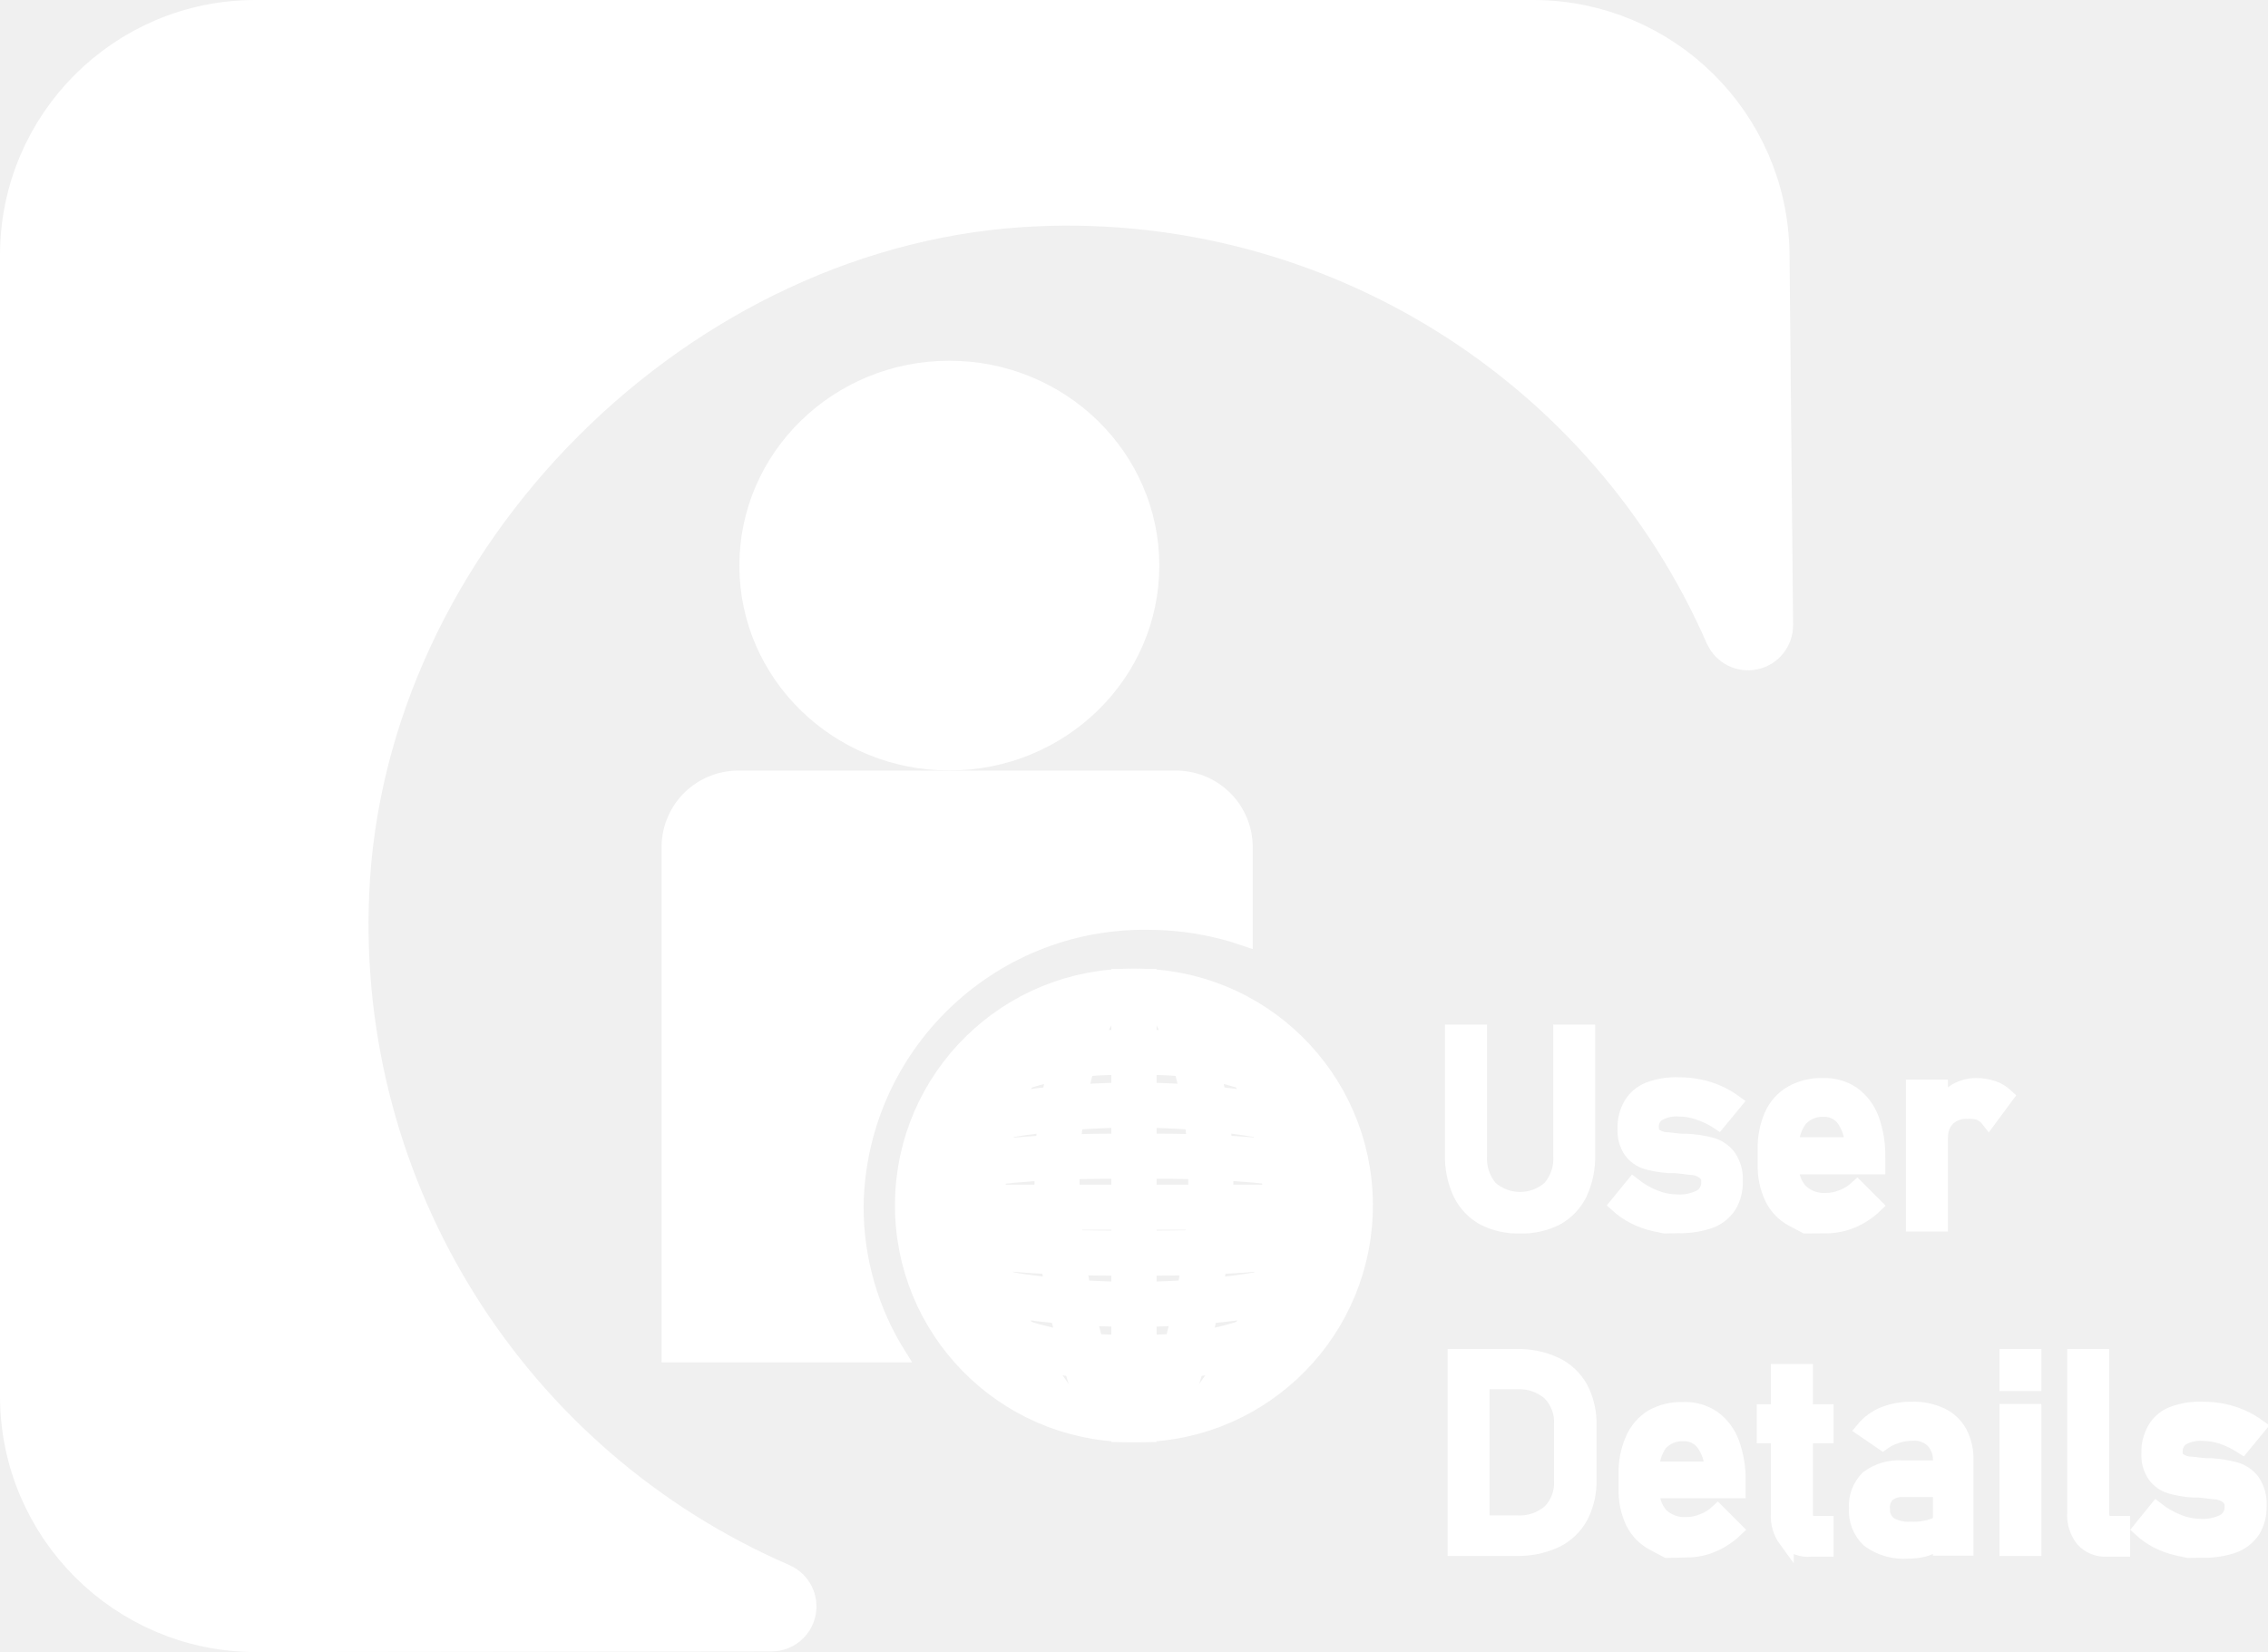
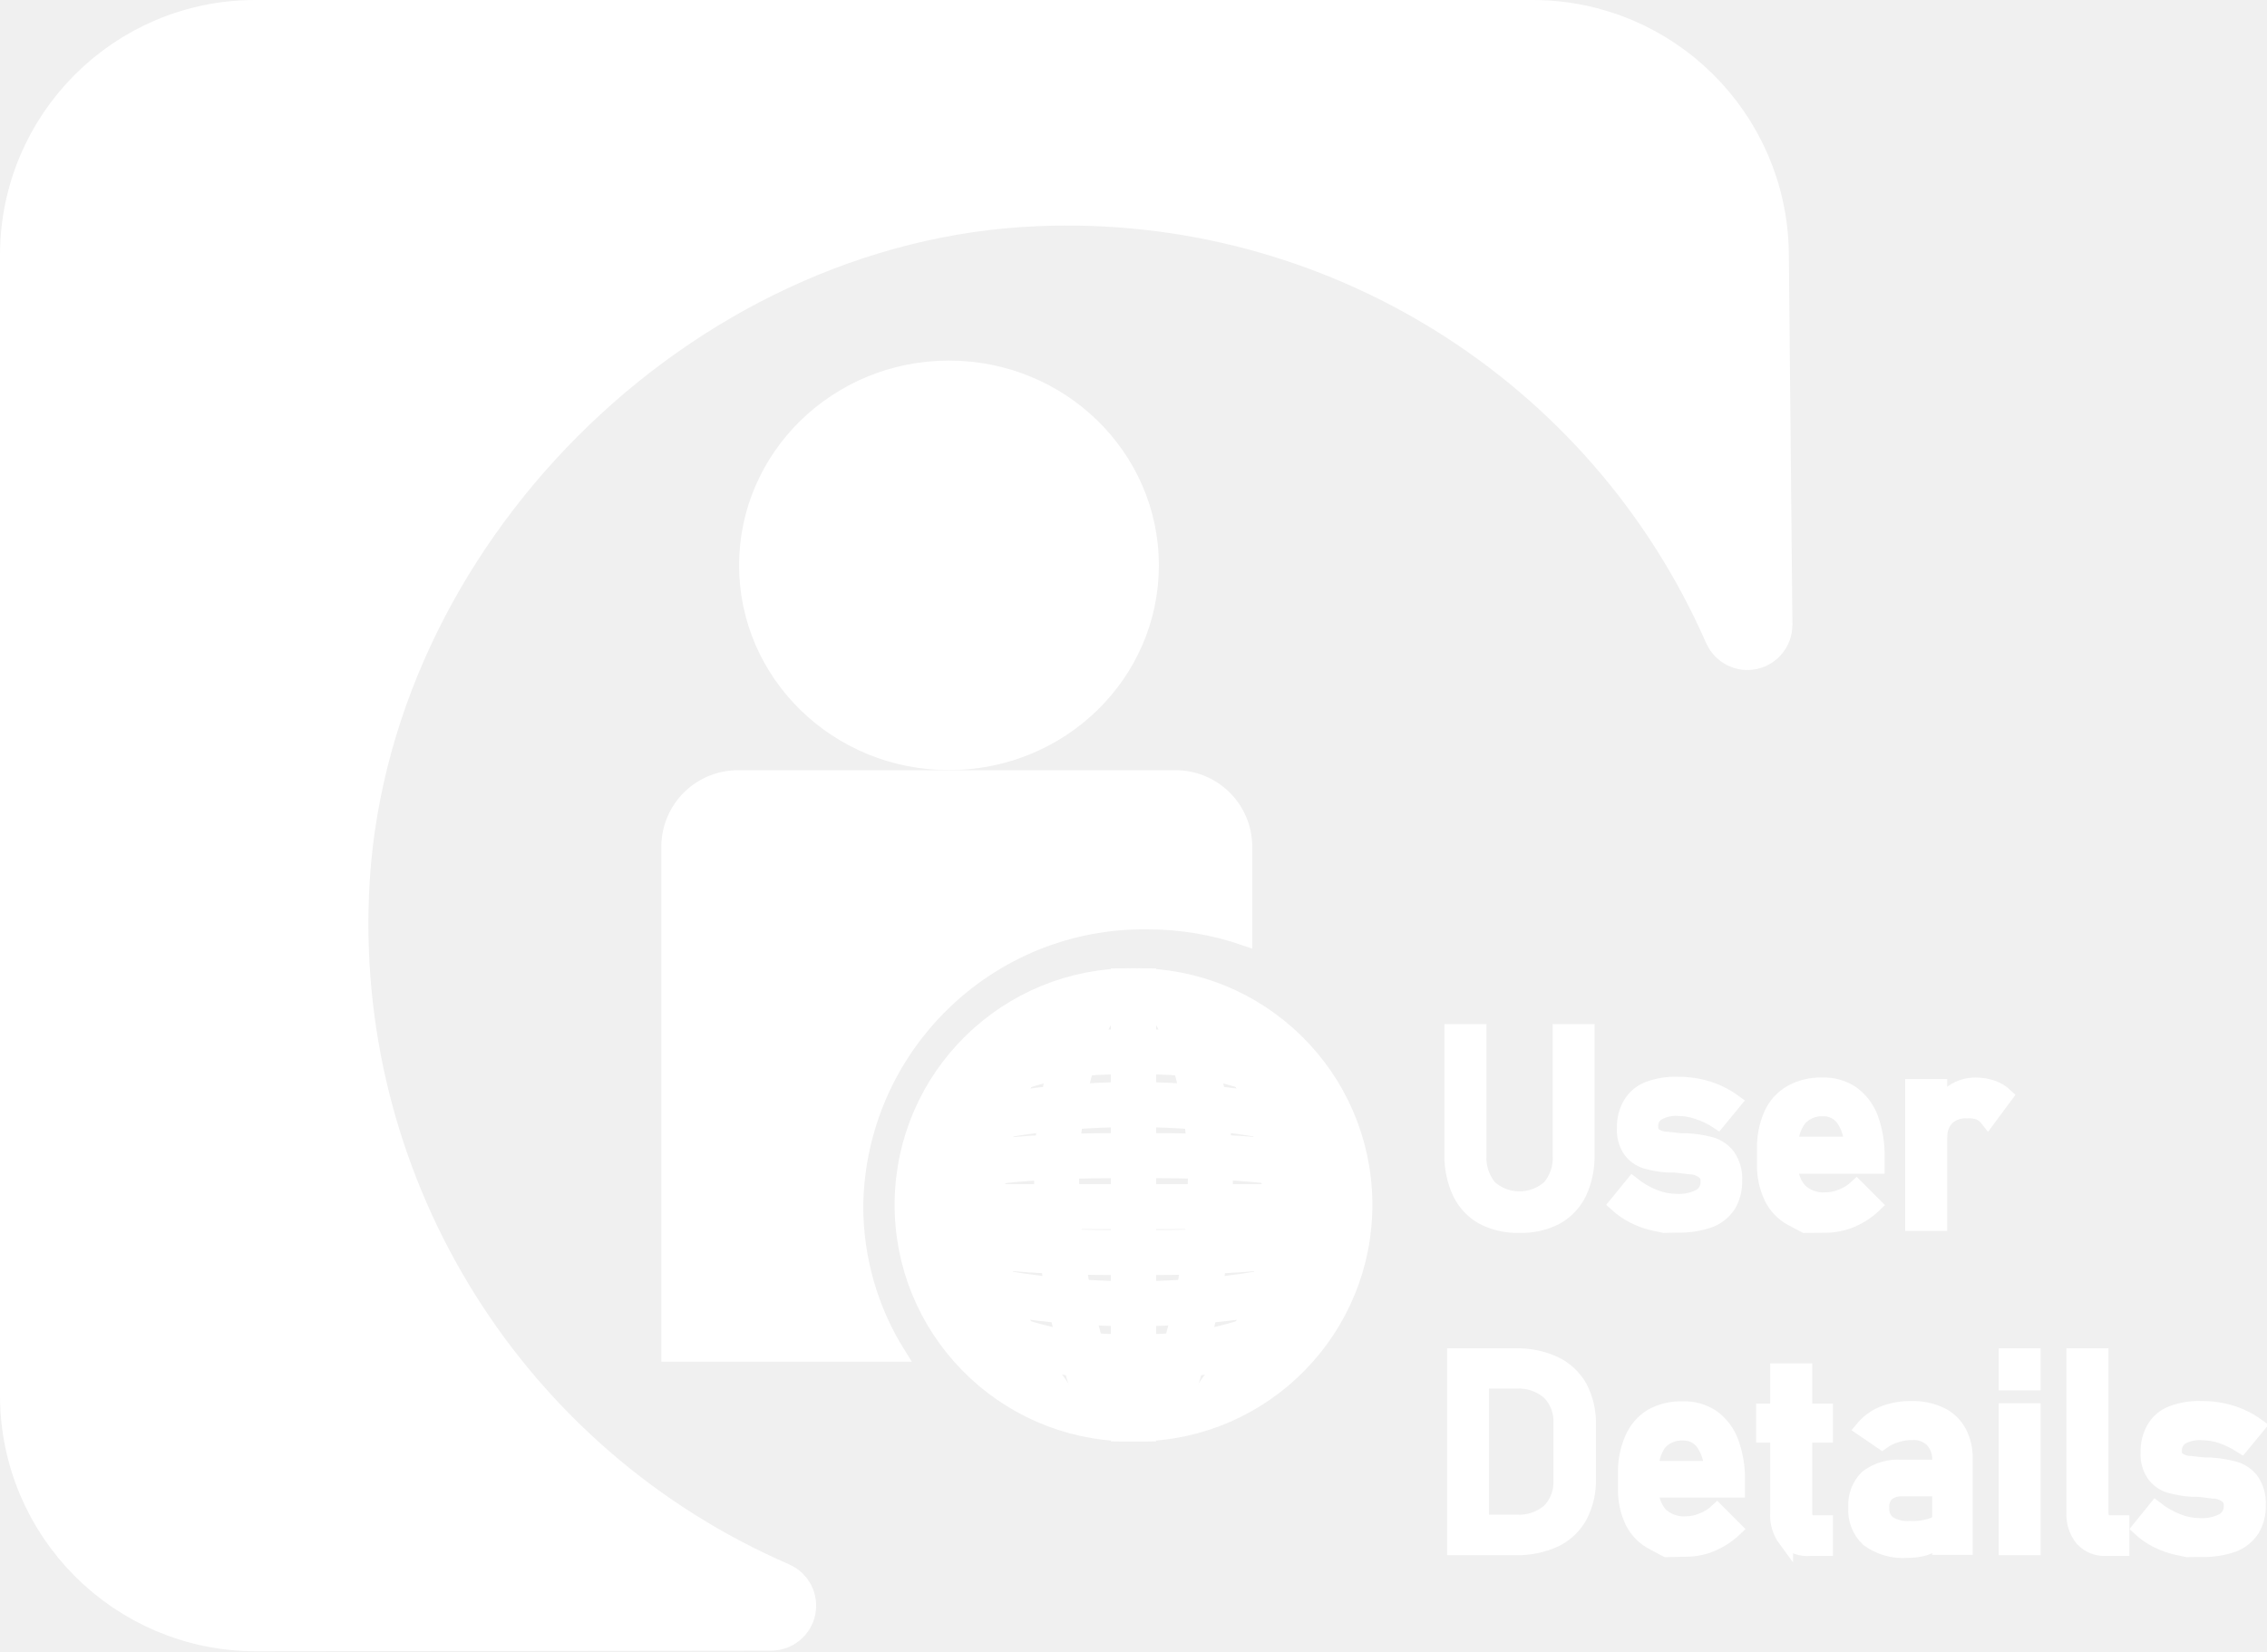
- <svg xmlns="http://www.w3.org/2000/svg" viewBox="0 0 151.01 109.99">
+ <svg xmlns="http://www.w3.org/2000/svg" viewBox="0 0 151 109.99">
  <defs>
    <style>.cls-1,.cls-3,.cls-4{fill:#fff;}.cls-1,.cls-2,.cls-3,.cls-4{stroke:#fff;}.cls-1,.cls-2,.cls-4{stroke-miterlimit:10;}.cls-2{fill:none;stroke-width:3px;}.cls-4{stroke-width:4px;}</style>
  </defs>
  <g id="Layer_2" data-name="Layer 2">
    <g id="User">
      <g id="user_details_icon">
        <g id="inner_image">
          <g id="user_details_siluet">
            <ellipse class="cls-1" cx="63.21" cy="37.66" rx="13.48" ry="13.14" />
            <path class="cls-1" d="M82.91,56.35v6.14a19.84,19.84,0,0,0-6.48-1.08A19.19,19.19,0,0,0,57,80.35a18.58,18.58,0,0,0,2.83,9.86H44.55V56.35a4.6,4.6,0,0,1,4.67-4.54h29A4.6,4.6,0,0,1,82.91,56.35Z" />
          </g>
          <g id="user_details_earth">
            <path class="cls-2" d="M75.5,94.19V66a14.26,14.26,0,0,0-.3,28.52h.3Z" />
            <path class="cls-2" d="M73.54,66.13s-7.11,8.91,0,28.39" />
            <path class="cls-2" d="M70.38,66.93s-11.2,12.29,0,26.67" />
            <path class="cls-2" d="M65.4,70.11s-7.76,9,0,20.31" />
            <line class="cls-2" x1="75.5" y1="80.38" x2="61" y2="80.38" />
            <path class="cls-2" d="M75.5,77S65,76.73,61.22,78.55" />
            <path class="cls-2" d="M75.5,73.58s-9.17-.1-13.68,2.27" />
            <path class="cls-2" d="M75.5,70.11a20.55,20.55,0,0,0-12.71,3.47" />
            <path class="cls-2" d="M75.5,83.42S65,83.7,61.22,81.88" />
            <path class="cls-2" d="M75.5,86.85s-9.17.1-13.68-2.27" />
            <path class="cls-2" d="M75.5,90.33a20.6,20.6,0,0,1-12.71-3.48" />
            <path class="cls-2" d="M75.5,94.19V66a14.26,14.26,0,0,1,.3,28.52h-.3Z" />
            <path class="cls-2" d="M77.46,66.13s7.11,8.91,0,28.39" />
            <path class="cls-2" d="M80.62,66.93s11.2,12.29,0,26.67" />
            <path class="cls-2" d="M85.6,70.11s7.76,9,0,20.31" />
            <line class="cls-2" x1="75.5" y1="80.38" x2="90" y2="80.38" />
            <path class="cls-2" d="M75.5,77s10.55-.28,14.28,1.54" />
            <path class="cls-2" d="M75.5,73.58s9.17-.1,13.68,2.27" />
            <path class="cls-2" d="M75.5,70.11a20.55,20.55,0,0,1,12.71,3.47" />
            <path class="cls-2" d="M75.5,83.42s10.55.28,14.28-1.54" />
            <path class="cls-2" d="M75.5,86.85s9.17.1,13.68-2.27" />
            <path class="cls-2" d="M75.5,90.33a20.6,20.6,0,0,0,12.71-3.48" />
          </g>
        </g>
        <g id="inner_text">
          <path class="cls-3" d="M98.77,81.08a3.71,3.71,0,0,1-1.53-1.63,5.77,5.77,0,0,1-.53-2.57V68.72h1.8v8.22a3.07,3.07,0,0,0,.7,2.16,3,3,0,0,0,4,0,3,3,0,0,0,.71-2.16V68.72h1.79v8.16a5.78,5.78,0,0,1-.52,2.57,3.74,3.74,0,0,1-1.54,1.63,5,5,0,0,1-2.44.55A5,5,0,0,1,98.77,81.08Z" />
          <path class="cls-3" d="M110.84,81.63l-.71-.15a5.76,5.76,0,0,1-1.32-.48,5.17,5.17,0,0,1-1.14-.79l1.07-1.31a5.64,5.64,0,0,0,1.46.84,4,4,0,0,0,1.45.29,3.07,3.07,0,0,0,1.59-.33,1.1,1.1,0,0,0,.53-1,.74.74,0,0,0-.29-.66,1.57,1.57,0,0,0-.72-.3c-.29,0-.69-.09-1.21-.13h-.44a7,7,0,0,1-1.5-.26,2,2,0,0,1-1-.71,2.35,2.35,0,0,1-.41-1.48,3,3,0,0,1,.4-1.61,2.36,2.36,0,0,1,1.18-1,5.06,5.06,0,0,1,2-.32,6.58,6.58,0,0,1,1.35.13,6.18,6.18,0,0,1,1.24.39,6.11,6.11,0,0,1,1.13.65l-1.08,1.31a5.56,5.56,0,0,0-1.35-.65,4,4,0,0,0-1.29-.22,2.42,2.42,0,0,0-1.37.31,1,1,0,0,0-.46.93.63.63,0,0,0,.26.56,1.52,1.52,0,0,0,.65.24c.27,0,.64.08,1.13.11h.33a7.67,7.67,0,0,1,1.63.25,2.18,2.18,0,0,1,1.13.76,2.6,2.6,0,0,1,.46,1.66,3,3,0,0,1-.42,1.63,2.59,2.59,0,0,1-1.27,1,6,6,0,0,1-2.13.32Z" />
          <path class="cls-3" d="M120.22,81.63l-.89-.47A3.17,3.17,0,0,1,118,79.77a4.91,4.91,0,0,1-.47-2.22v-1a5.41,5.41,0,0,1,.45-2.31,3.18,3.18,0,0,1,1.32-1.46,4,4,0,0,1,2.07-.5,3.3,3.3,0,0,1,2,.57,3.58,3.58,0,0,1,1.24,1.65,7.17,7.17,0,0,1,.42,2.59v.6h-6.15V76.22h4.45a3.1,3.1,0,0,0-.58-1.74,1.62,1.62,0,0,0-1.33-.62,2,2,0,0,0-1.58.67,2.9,2.9,0,0,0-.56,1.89v1.16a2.36,2.36,0,0,0,.6,1.74,2.27,2.27,0,0,0,1.7.61,2.78,2.78,0,0,0,1.08-.22,3,3,0,0,0,1-.62l1.18,1.18a5,5,0,0,1-1.52,1,4.5,4.5,0,0,1-1.7.35Z" />
          <path class="cls-3" d="M127.4,72.38h1.8V81.5h-1.8Zm4.42,1.72A2.12,2.12,0,0,0,131,74a1.79,1.79,0,0,0-1.32.47,1.75,1.75,0,0,0-.47,1.31L129,74a3.33,3.33,0,0,1,1.09-1.27,2.61,2.61,0,0,1,1.48-.45,3.39,3.39,0,0,1,1.13.18,2.47,2.47,0,0,1,.88.53l-1.17,1.58A1.56,1.56,0,0,0,131.82,74.1Z" />
          <path class="cls-3" d="M96.89,90.32h1.79V103.1H96.89ZM98.1,101.4H101a3.08,3.08,0,0,0,2.2-.74,2.74,2.74,0,0,0,.77-2.07V94.83a2.74,2.74,0,0,0-.77-2.07A3.08,3.08,0,0,0,101,92H98.1V90.32h2.84a5.87,5.87,0,0,1,2.63.54,3.8,3.8,0,0,1,1.66,1.56,5.05,5.05,0,0,1,.57,2.48v3.62a5,5,0,0,1-.57,2.48,3.74,3.74,0,0,1-1.67,1.57,6,6,0,0,1-2.63.53H98.1Z" />
          <path class="cls-3" d="M111,103.23l-.89-.47a3.17,3.17,0,0,1-1.37-1.39,4.91,4.91,0,0,1-.47-2.22v-1a5.41,5.41,0,0,1,.45-2.31A3.24,3.24,0,0,1,110,94.35a4,4,0,0,1,2.07-.5,3.3,3.3,0,0,1,2,.57,3.58,3.58,0,0,1,1.24,1.65,7.17,7.17,0,0,1,.42,2.59v.6h-6.15V97.82H114a3.1,3.1,0,0,0-.58-1.74,1.62,1.62,0,0,0-1.33-.62,2,2,0,0,0-1.58.67A2.9,2.9,0,0,0,110,98v1.16a2.39,2.39,0,0,0,.59,1.74,2.27,2.27,0,0,0,1.7.61,2.78,2.78,0,0,0,1.08-.22,3,3,0,0,0,1-.62l1.18,1.18a5.11,5.11,0,0,1-1.52,1,4.31,4.31,0,0,1-1.7.35Z" />
          <path class="cls-3" d="M117.47,94h4.12V95.6h-4.12Zm1.46,8.56a2.71,2.71,0,0,1-.52-1.81V91.32h1.8v9.43a.84.84,0,0,0,.13.51.44.44,0,0,0,.38.18h.87v1.71h-1A2,2,0,0,1,118.93,102.54Z" />
          <path class="cls-3" d="M124.44,102.54a2.65,2.65,0,0,1-.83-2.13,2.57,2.57,0,0,1,.76-2,3.41,3.41,0,0,1,2.31-.67h2.6l.12,1.44h-2.71a1.51,1.51,0,0,0-1,.31,1.22,1.22,0,0,0-.35,1,1.18,1.18,0,0,0,.47,1,2.39,2.39,0,0,0,1.4.33,4,4,0,0,0,1.53-.22.71.71,0,0,0,.51-.68l.18,1.28a2.12,2.12,0,0,1-.58.61,2.5,2.5,0,0,1-.81.36,4.52,4.52,0,0,1-1,.11A3.91,3.91,0,0,1,124.44,102.54Zm4.76-5.22a1.91,1.91,0,0,0-.48-1.39,1.77,1.77,0,0,0-1.36-.5,3.28,3.28,0,0,0-1.07.17,3.11,3.11,0,0,0-.93.46l-1.3-.89a3.46,3.46,0,0,1,1.36-1,5,5,0,0,1,1.89-.34,4.31,4.31,0,0,1,1.94.4,2.71,2.71,0,0,1,1.23,1.16,3.7,3.7,0,0,1,.42,1.83v5.86h-1.7Z" />
          <path class="cls-3" d="M133.63,90.32h1.79v1.8h-1.79Zm0,3.66h1.79v9.12h-1.79Z" />
          <path class="cls-3" d="M139.94,100.75a.84.84,0,0,0,.14.51.5.5,0,0,0,.41.18h.84v1.71h-1.05a2,2,0,0,1-1.58-.64,2.6,2.6,0,0,1-.56-1.78V90.32h1.8Z" />
          <path class="cls-3" d="M145.69,103.23l-.71-.15a5.84,5.84,0,0,1-1.33-.48,5.11,5.11,0,0,1-1.13-.79l1.06-1.31a5.85,5.85,0,0,0,1.47.84,4,4,0,0,0,1.44.29,3.11,3.11,0,0,0,1.6-.33,1.1,1.1,0,0,0,.53-1,.77.77,0,0,0-.29-.66,1.57,1.57,0,0,0-.72-.3c-.29,0-.69-.09-1.21-.13H146a7.13,7.13,0,0,1-1.51-.26,2,2,0,0,1-1-.71,2.35,2.35,0,0,1-.41-1.48,3,3,0,0,1,.4-1.61,2.32,2.32,0,0,1,1.18-1,5.06,5.06,0,0,1,2-.32,6.58,6.58,0,0,1,1.35.13,6.39,6.39,0,0,1,1.24.39,6.11,6.11,0,0,1,1.13.65l-1.08,1.31a6.45,6.45,0,0,0-1.35-.66,4.24,4.24,0,0,0-1.29-.21,2.47,2.47,0,0,0-1.38.31,1.06,1.06,0,0,0-.45.93.63.63,0,0,0,.26.56,1.52,1.52,0,0,0,.65.24c.26,0,.64.08,1.13.11h.33a8.31,8.31,0,0,1,1.63.26,2.18,2.18,0,0,1,1.13.76,2.67,2.67,0,0,1,.46,1.66,3,3,0,0,1-.42,1.63,2.63,2.63,0,0,1-1.27,1,6,6,0,0,1-2.14.32Z" />
        </g>
        <g id="inner_circle">
          <path class="cls-4" d="M115.48,42.05A48.46,48.46,0,0,0,69,13.07c-24.15,1-45.44,22.3-46.42,46.44a48.51,48.51,0,0,0,29.2,46.54,1,1,0,0,1-.41,1.91L17,108A15.05,15.05,0,0,1,2,93V17A15,15,0,0,1,17,2h85.15a15.07,15.07,0,0,1,15,14.85l.24,24.79A1,1,0,0,1,115.48,42.05Z" />
        </g>
      </g>
    </g>
  </g>
</svg>
